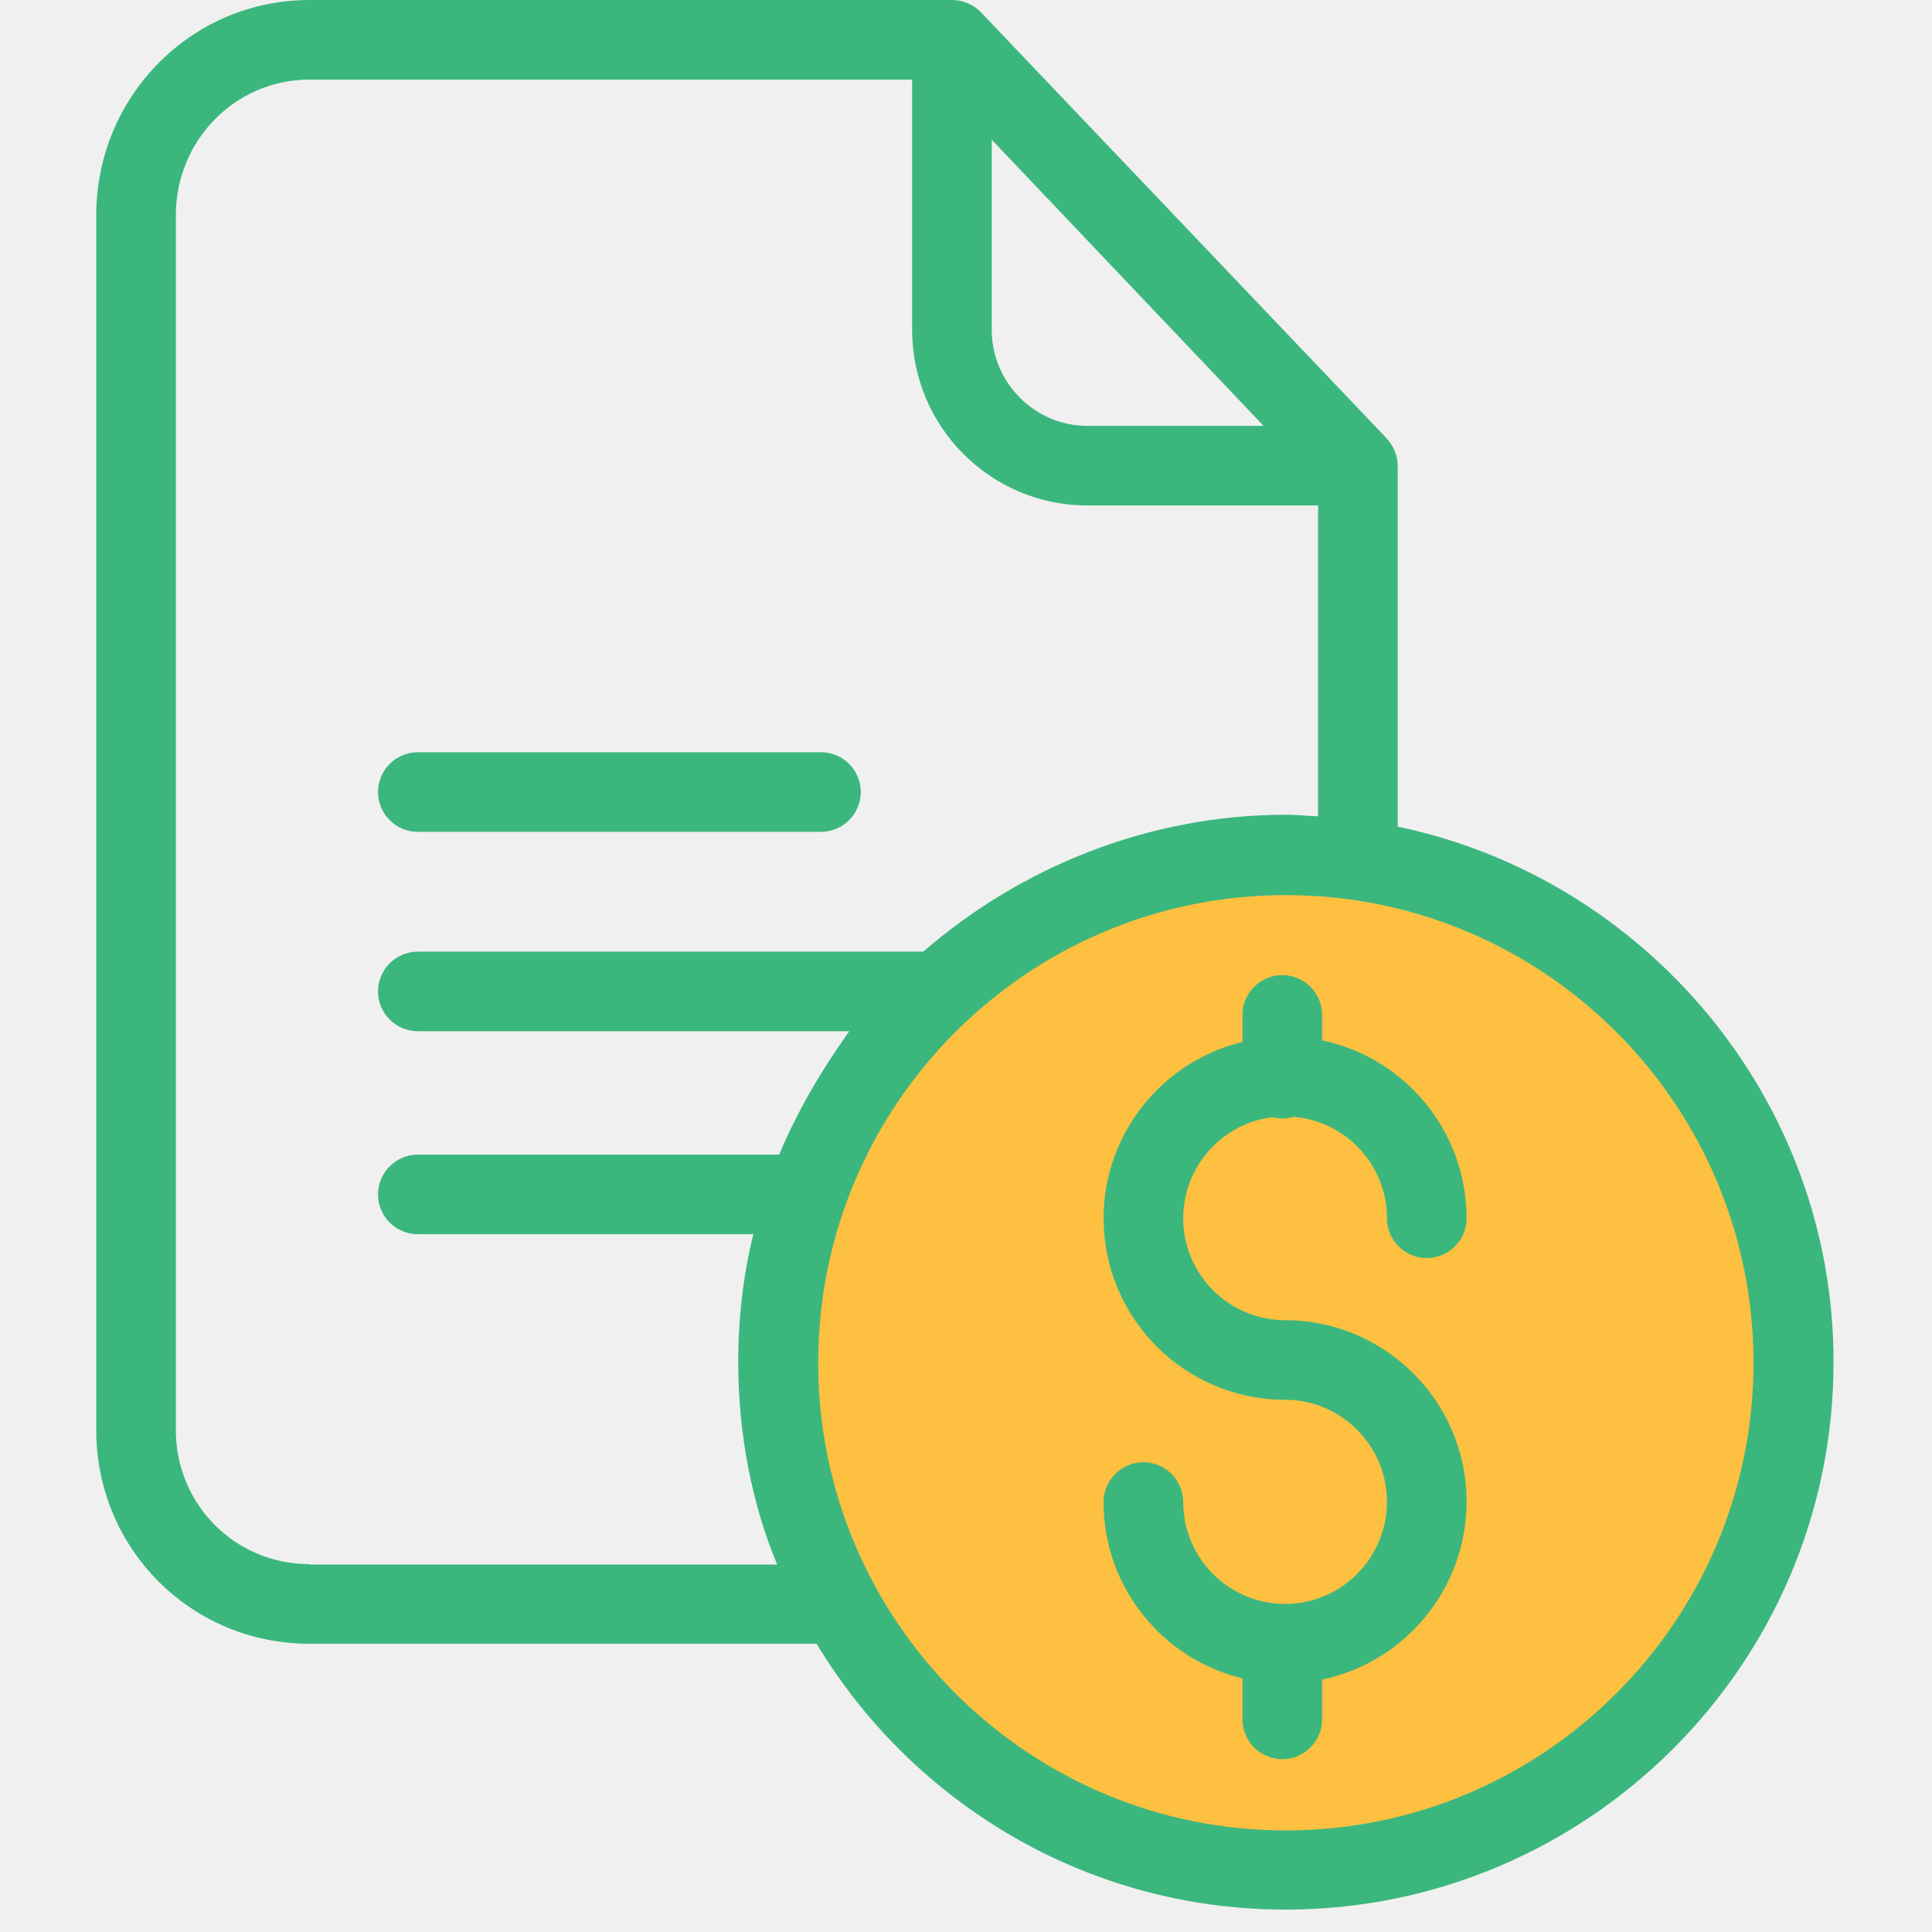
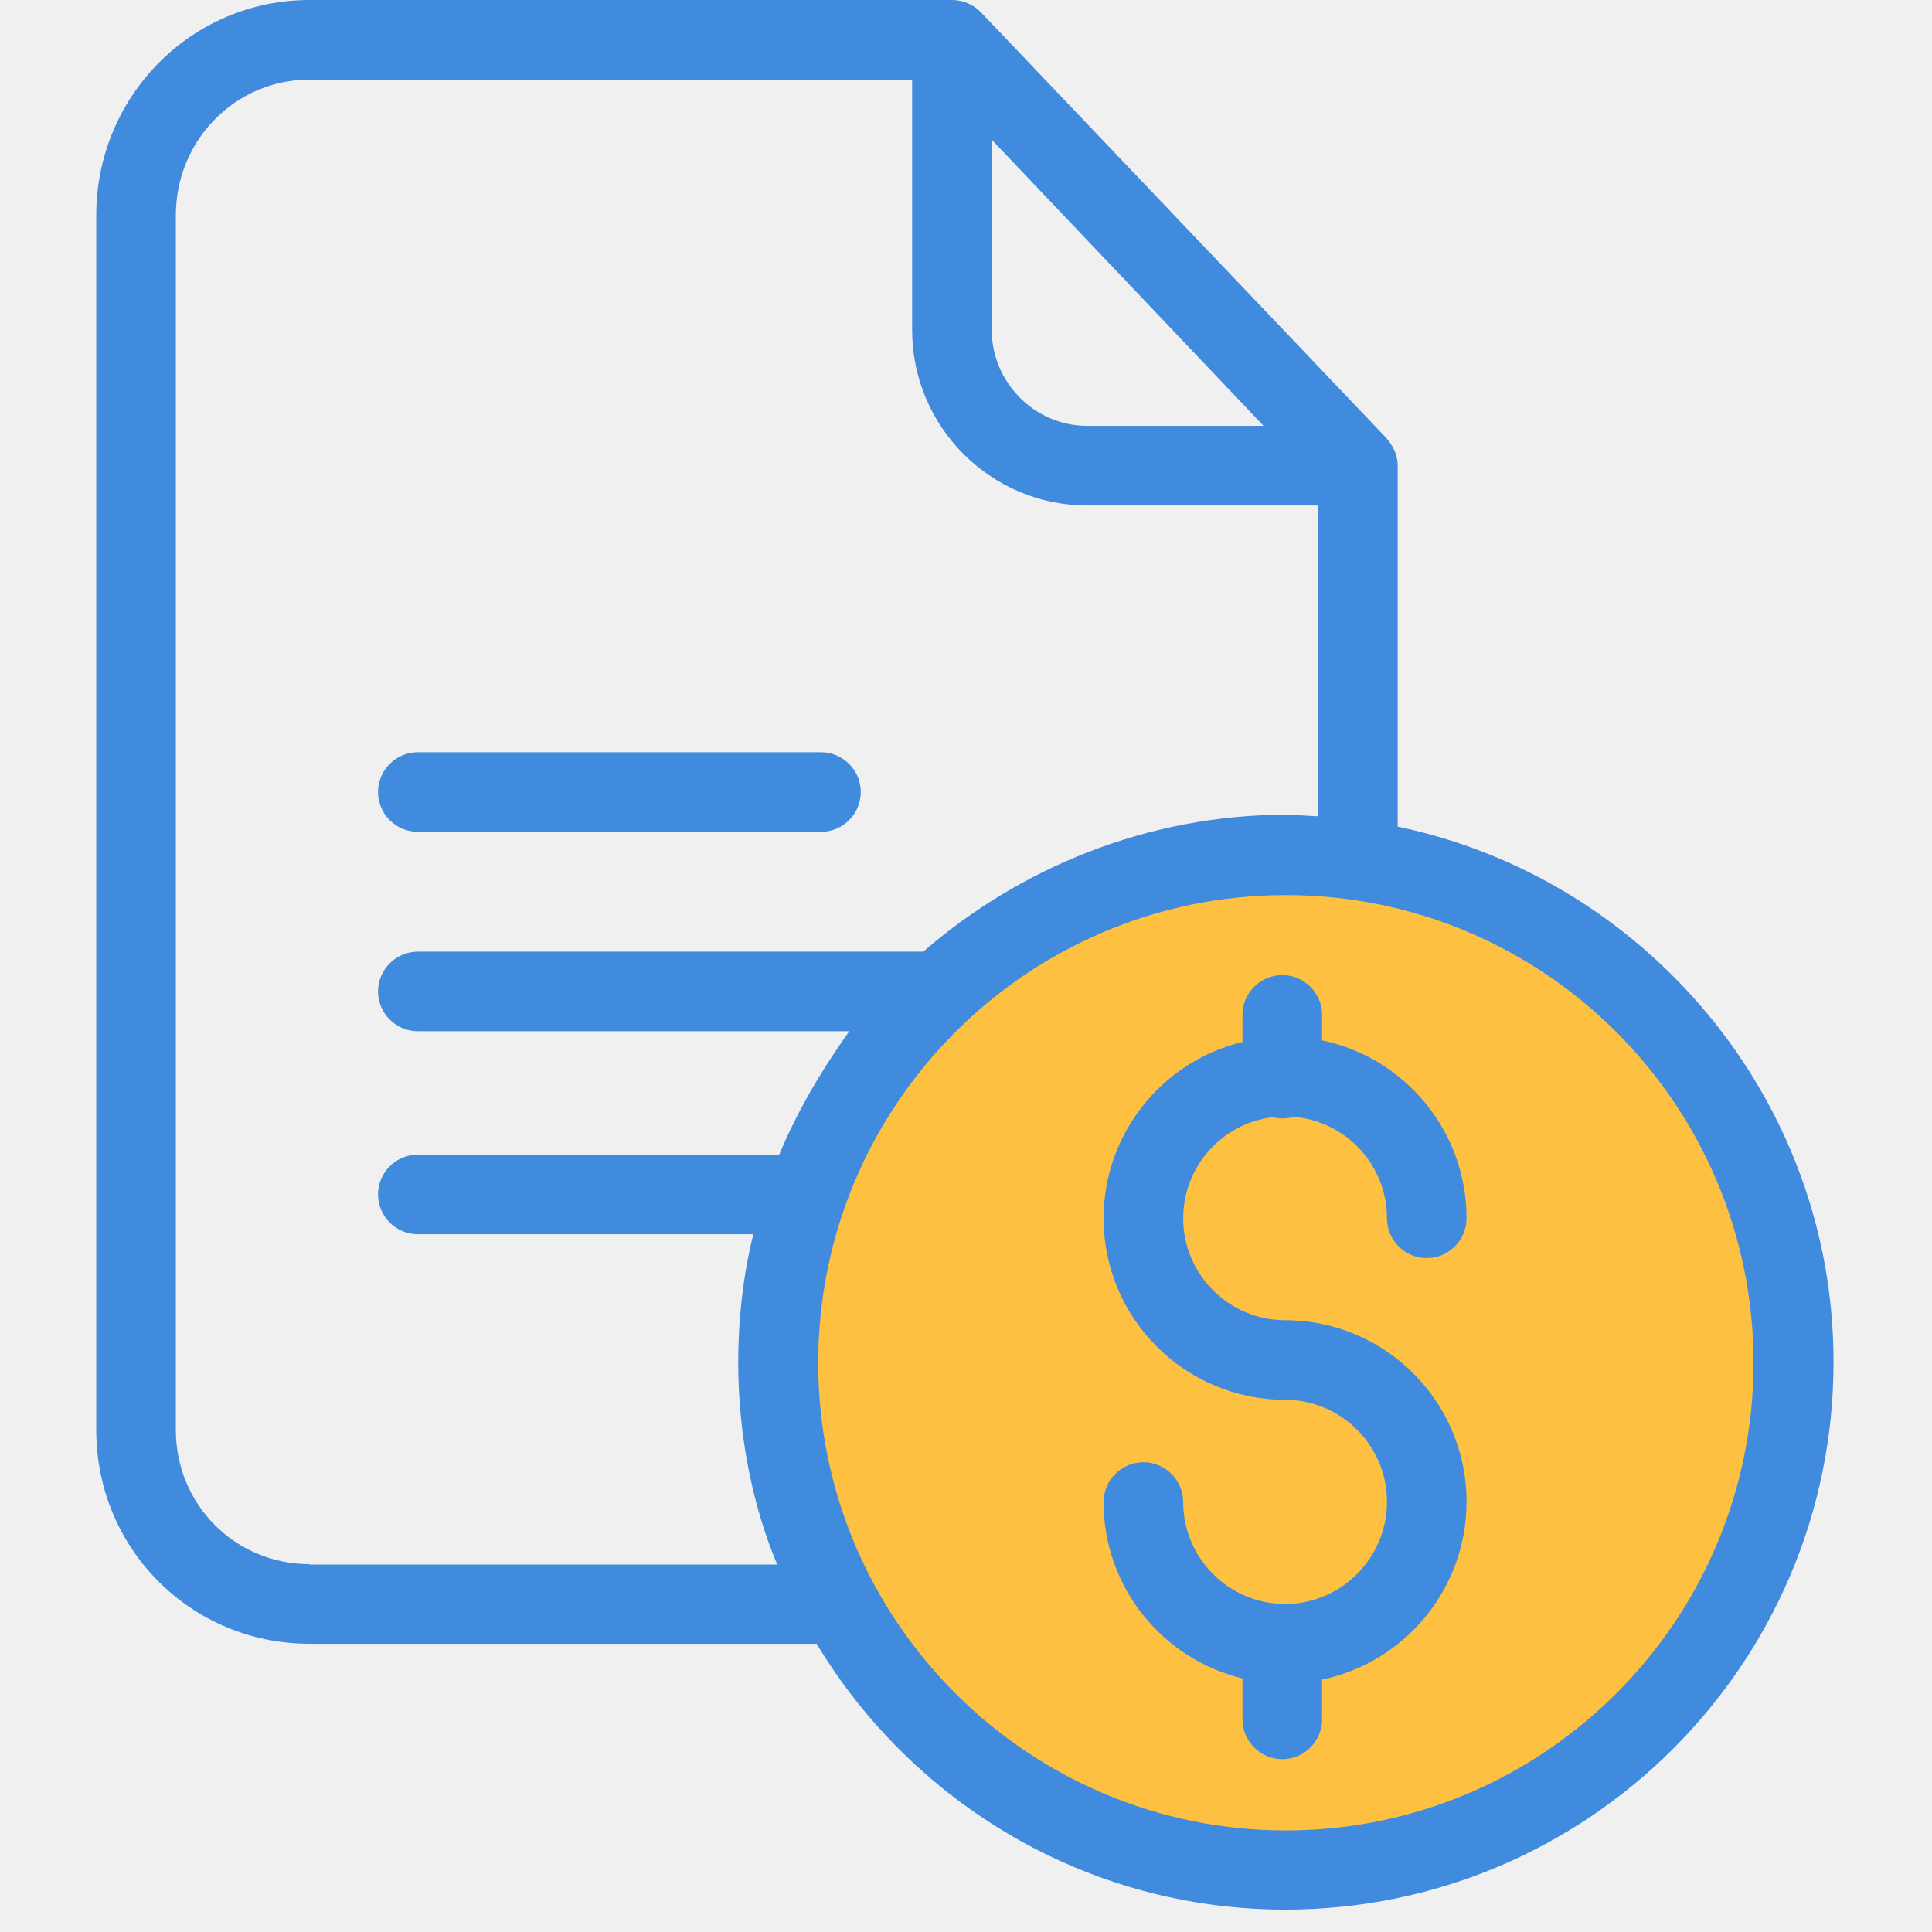
<svg xmlns="http://www.w3.org/2000/svg" width="70" height="70" viewBox="0 0 70 70" fill="none">
  <g clip-path="url(#clip0)">
    <circle cx="47" cy="49" r="18" fill="#FDC040" />
-     <path d="M50.641 29.951V16.858C50.641 16.483 50.468 16.137 50.223 15.863L35.543 0.447C35.269 0.159 34.88 0 34.491 0H11.216C6.919 0 3.487 3.504 3.487 7.801V51.813C3.487 56.11 6.919 59.557 11.216 59.557H29.588C33.063 65.325 39.379 69.189 46.575 69.189C57.505 69.189 66.432 60.306 66.432 49.361C66.446 39.8 59.582 31.812 50.641 29.951ZM35.933 5.062L45.782 15.43H39.394C37.49 15.43 35.933 13.858 35.933 11.955V5.062ZM11.216 56.672C8.519 56.672 6.371 54.509 6.371 51.813V7.801C6.371 5.09 8.519 2.884 11.216 2.884H33.048V11.955C33.048 15.459 35.889 18.314 39.394 18.314H47.757V29.576C47.325 29.562 46.978 29.519 46.604 29.519C41.571 29.519 36.942 31.451 33.452 34.48H15.138C14.345 34.48 13.696 35.128 13.696 35.921C13.696 36.715 14.345 37.363 15.138 37.363H30.77C29.746 38.805 28.895 40.248 28.232 41.834H15.138C14.345 41.834 13.696 42.483 13.696 43.276C13.696 44.069 14.345 44.718 15.138 44.718H27.295C26.934 46.16 26.747 47.761 26.747 49.361C26.747 51.957 27.251 54.524 28.16 56.687H11.216V56.672ZM46.589 66.32C37.245 66.32 29.645 58.72 29.645 49.376C29.645 40.031 37.23 32.431 46.589 32.431C55.948 32.431 63.533 40.031 63.533 49.376C63.533 58.72 55.934 66.32 46.589 66.32Z" fill="#3BB77E" />
-     <path d="M15.138 30.139H29.746C30.54 30.139 31.188 29.489 31.188 28.697C31.188 27.903 30.54 27.255 29.746 27.255H15.138C14.345 27.255 13.696 27.903 13.696 28.697C13.696 29.489 14.345 30.139 15.138 30.139Z" fill="#3BB77E" />
-     <path d="M46.113 40.478C46.229 40.507 46.344 40.522 46.459 40.522C46.604 40.522 46.733 40.507 46.863 40.463C48.767 40.622 50.252 42.209 50.252 44.141C50.252 44.934 50.901 45.583 51.694 45.583C52.487 45.583 53.136 44.934 53.136 44.141C53.136 40.969 50.887 38.315 47.902 37.695V36.772C47.902 35.979 47.252 35.33 46.459 35.33C45.666 35.33 45.017 35.979 45.017 36.772V37.753C42.133 38.445 39.985 41.055 39.985 44.141C39.985 47.775 42.941 50.717 46.56 50.717C48.594 50.717 50.252 52.375 50.252 54.408C50.252 56.442 48.608 58.114 46.56 58.114C44.527 58.114 42.869 56.456 42.869 54.422C42.869 53.63 42.22 52.98 41.427 52.98C40.633 52.98 39.985 53.63 39.985 54.422C39.985 57.523 42.133 60.119 45.017 60.811V62.296C45.017 63.09 45.666 63.738 46.459 63.738C47.252 63.738 47.902 63.09 47.902 62.296V60.854C50.887 60.234 53.136 57.581 53.136 54.408C53.136 50.774 50.18 47.833 46.56 47.833C44.527 47.833 42.869 46.174 42.869 44.141C42.869 42.266 44.282 40.695 46.113 40.478Z" fill="#3BB77E" />
+     <path d="M50.641 29.951V16.858C50.641 16.483 50.468 16.137 50.223 15.863L35.543 0.447C35.269 0.159 34.88 0 34.491 0H11.216C6.919 0 3.487 3.504 3.487 7.801V51.813C3.487 56.11 6.919 59.557 11.216 59.557H29.588C33.063 65.325 39.379 69.189 46.575 69.189C57.505 69.189 66.432 60.306 66.432 49.361C66.446 39.8 59.582 31.812 50.641 29.951ZM35.933 5.062L45.782 15.43H39.394C37.49 15.43 35.933 13.858 35.933 11.955V5.062ZM11.216 56.672C8.519 56.672 6.371 54.509 6.371 51.813V7.801C6.371 5.09 8.519 2.884 11.216 2.884H33.048V11.955C33.048 15.459 35.889 18.314 39.394 18.314H47.757V29.576C47.325 29.562 46.978 29.519 46.604 29.519C41.571 29.519 36.942 31.451 33.452 34.48H15.138C14.345 34.48 13.696 35.128 13.696 35.921C13.696 36.715 14.345 37.363 15.138 37.363H30.77C29.746 38.805 28.895 40.248 28.232 41.834H15.138C14.345 41.834 13.696 42.483 13.696 43.276C13.696 44.069 14.345 44.718 15.138 44.718H27.295C26.934 46.16 26.747 47.761 26.747 49.361C26.747 51.957 27.251 54.524 28.16 56.687H11.216V56.672ZM46.589 66.32C37.245 66.32 29.645 58.72 29.645 49.376C29.645 40.031 37.23 32.431 46.589 32.431C55.948 32.431 63.533 40.031 63.533 49.376C63.533 58.72 55.934 66.32 46.589 66.32Z" fill="#418bdf" />
+     <path d="M15.138 30.139H29.746C30.54 30.139 31.188 29.489 31.188 28.697C31.188 27.903 30.54 27.255 29.746 27.255H15.138C14.345 27.255 13.696 27.903 13.696 28.697C13.696 29.489 14.345 30.139 15.138 30.139Z" fill="#418bdf" />
+     <path d="M46.113 40.478C46.229 40.507 46.344 40.522 46.459 40.522C46.604 40.522 46.733 40.507 46.863 40.463C48.767 40.622 50.252 42.209 50.252 44.141C50.252 44.934 50.901 45.583 51.694 45.583C52.487 45.583 53.136 44.934 53.136 44.141C53.136 40.969 50.887 38.315 47.902 37.695V36.772C47.902 35.979 47.252 35.33 46.459 35.33C45.666 35.33 45.017 35.979 45.017 36.772V37.753C42.133 38.445 39.985 41.055 39.985 44.141C39.985 47.775 42.941 50.717 46.56 50.717C48.594 50.717 50.252 52.375 50.252 54.408C50.252 56.442 48.608 58.114 46.56 58.114C44.527 58.114 42.869 56.456 42.869 54.422C42.869 53.63 42.22 52.98 41.427 52.98C40.633 52.98 39.985 53.63 39.985 54.422C39.985 57.523 42.133 60.119 45.017 60.811V62.296C45.017 63.09 45.666 63.738 46.459 63.738C47.252 63.738 47.902 63.09 47.902 62.296V60.854C50.887 60.234 53.136 57.581 53.136 54.408C53.136 50.774 50.18 47.833 46.56 47.833C44.527 47.833 42.869 46.174 42.869 44.141C42.869 42.266 44.282 40.695 46.113 40.478Z" fill="#418bdf" />
  </g>
  <defs>
    <clipPath id="clip0">
      <rect width="69.189" height="69.189" fill="white" transform="translate(0.378418)" />
    </clipPath>
  </defs>
</svg>
